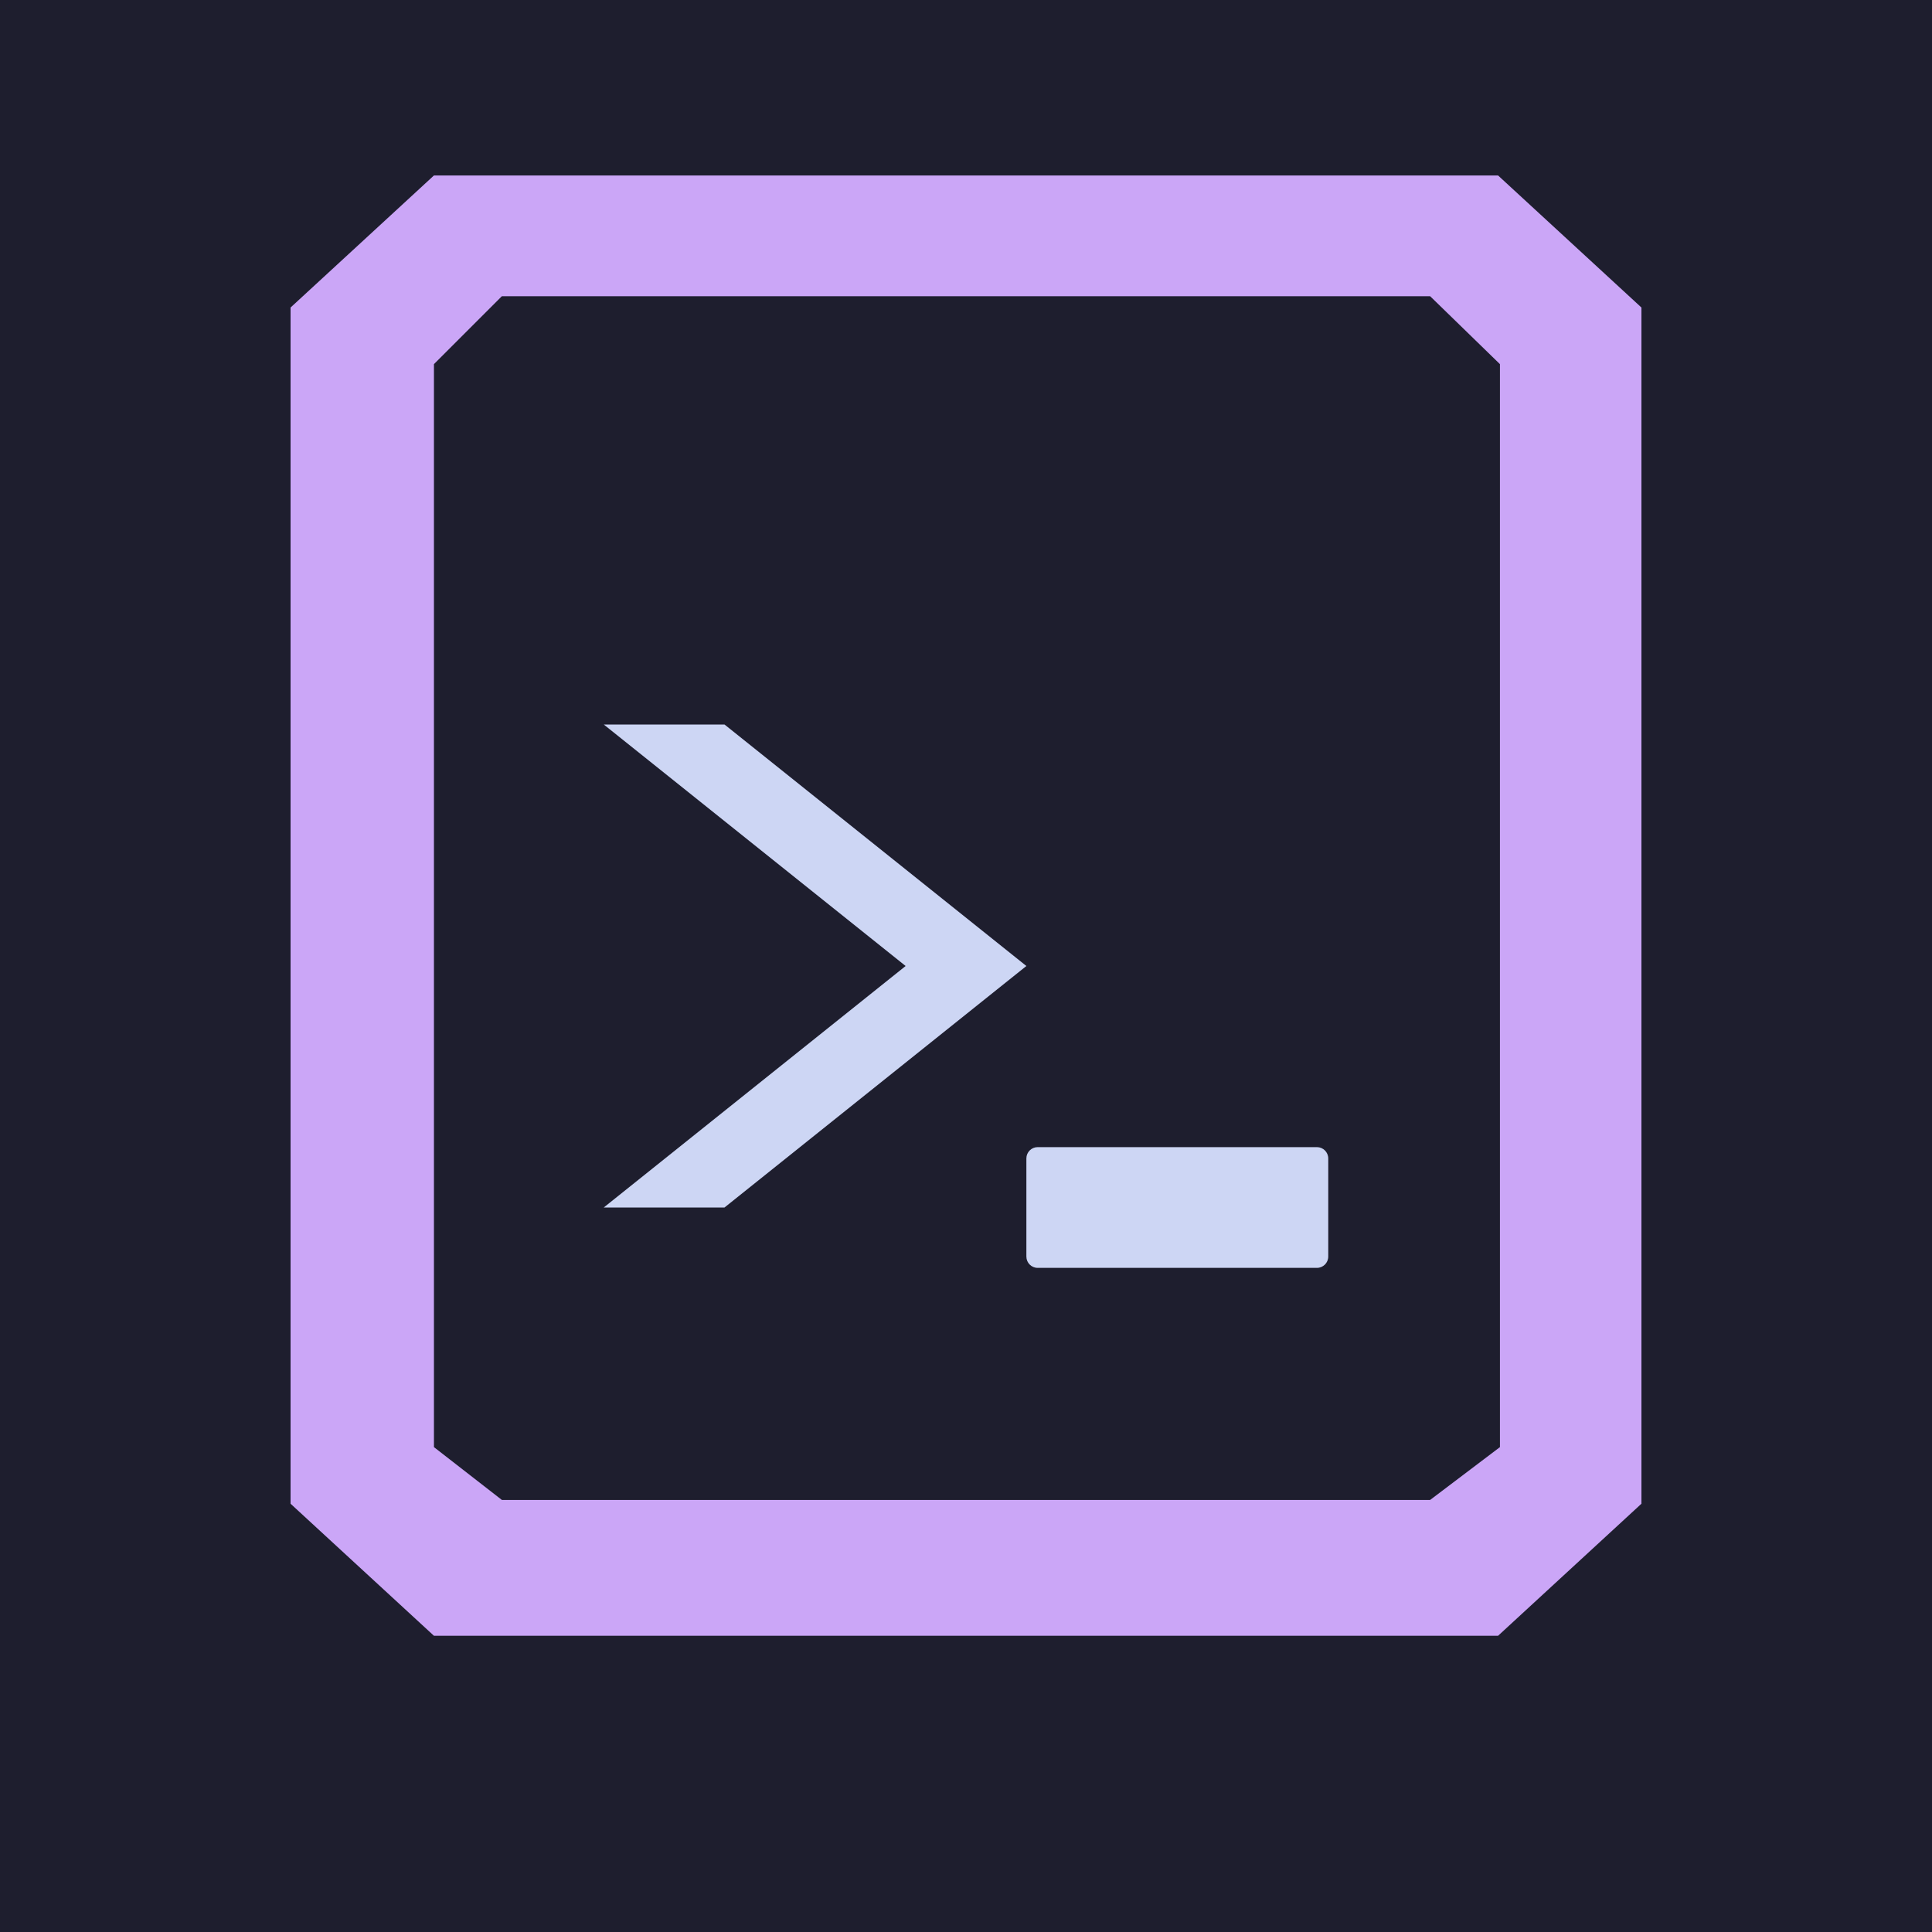
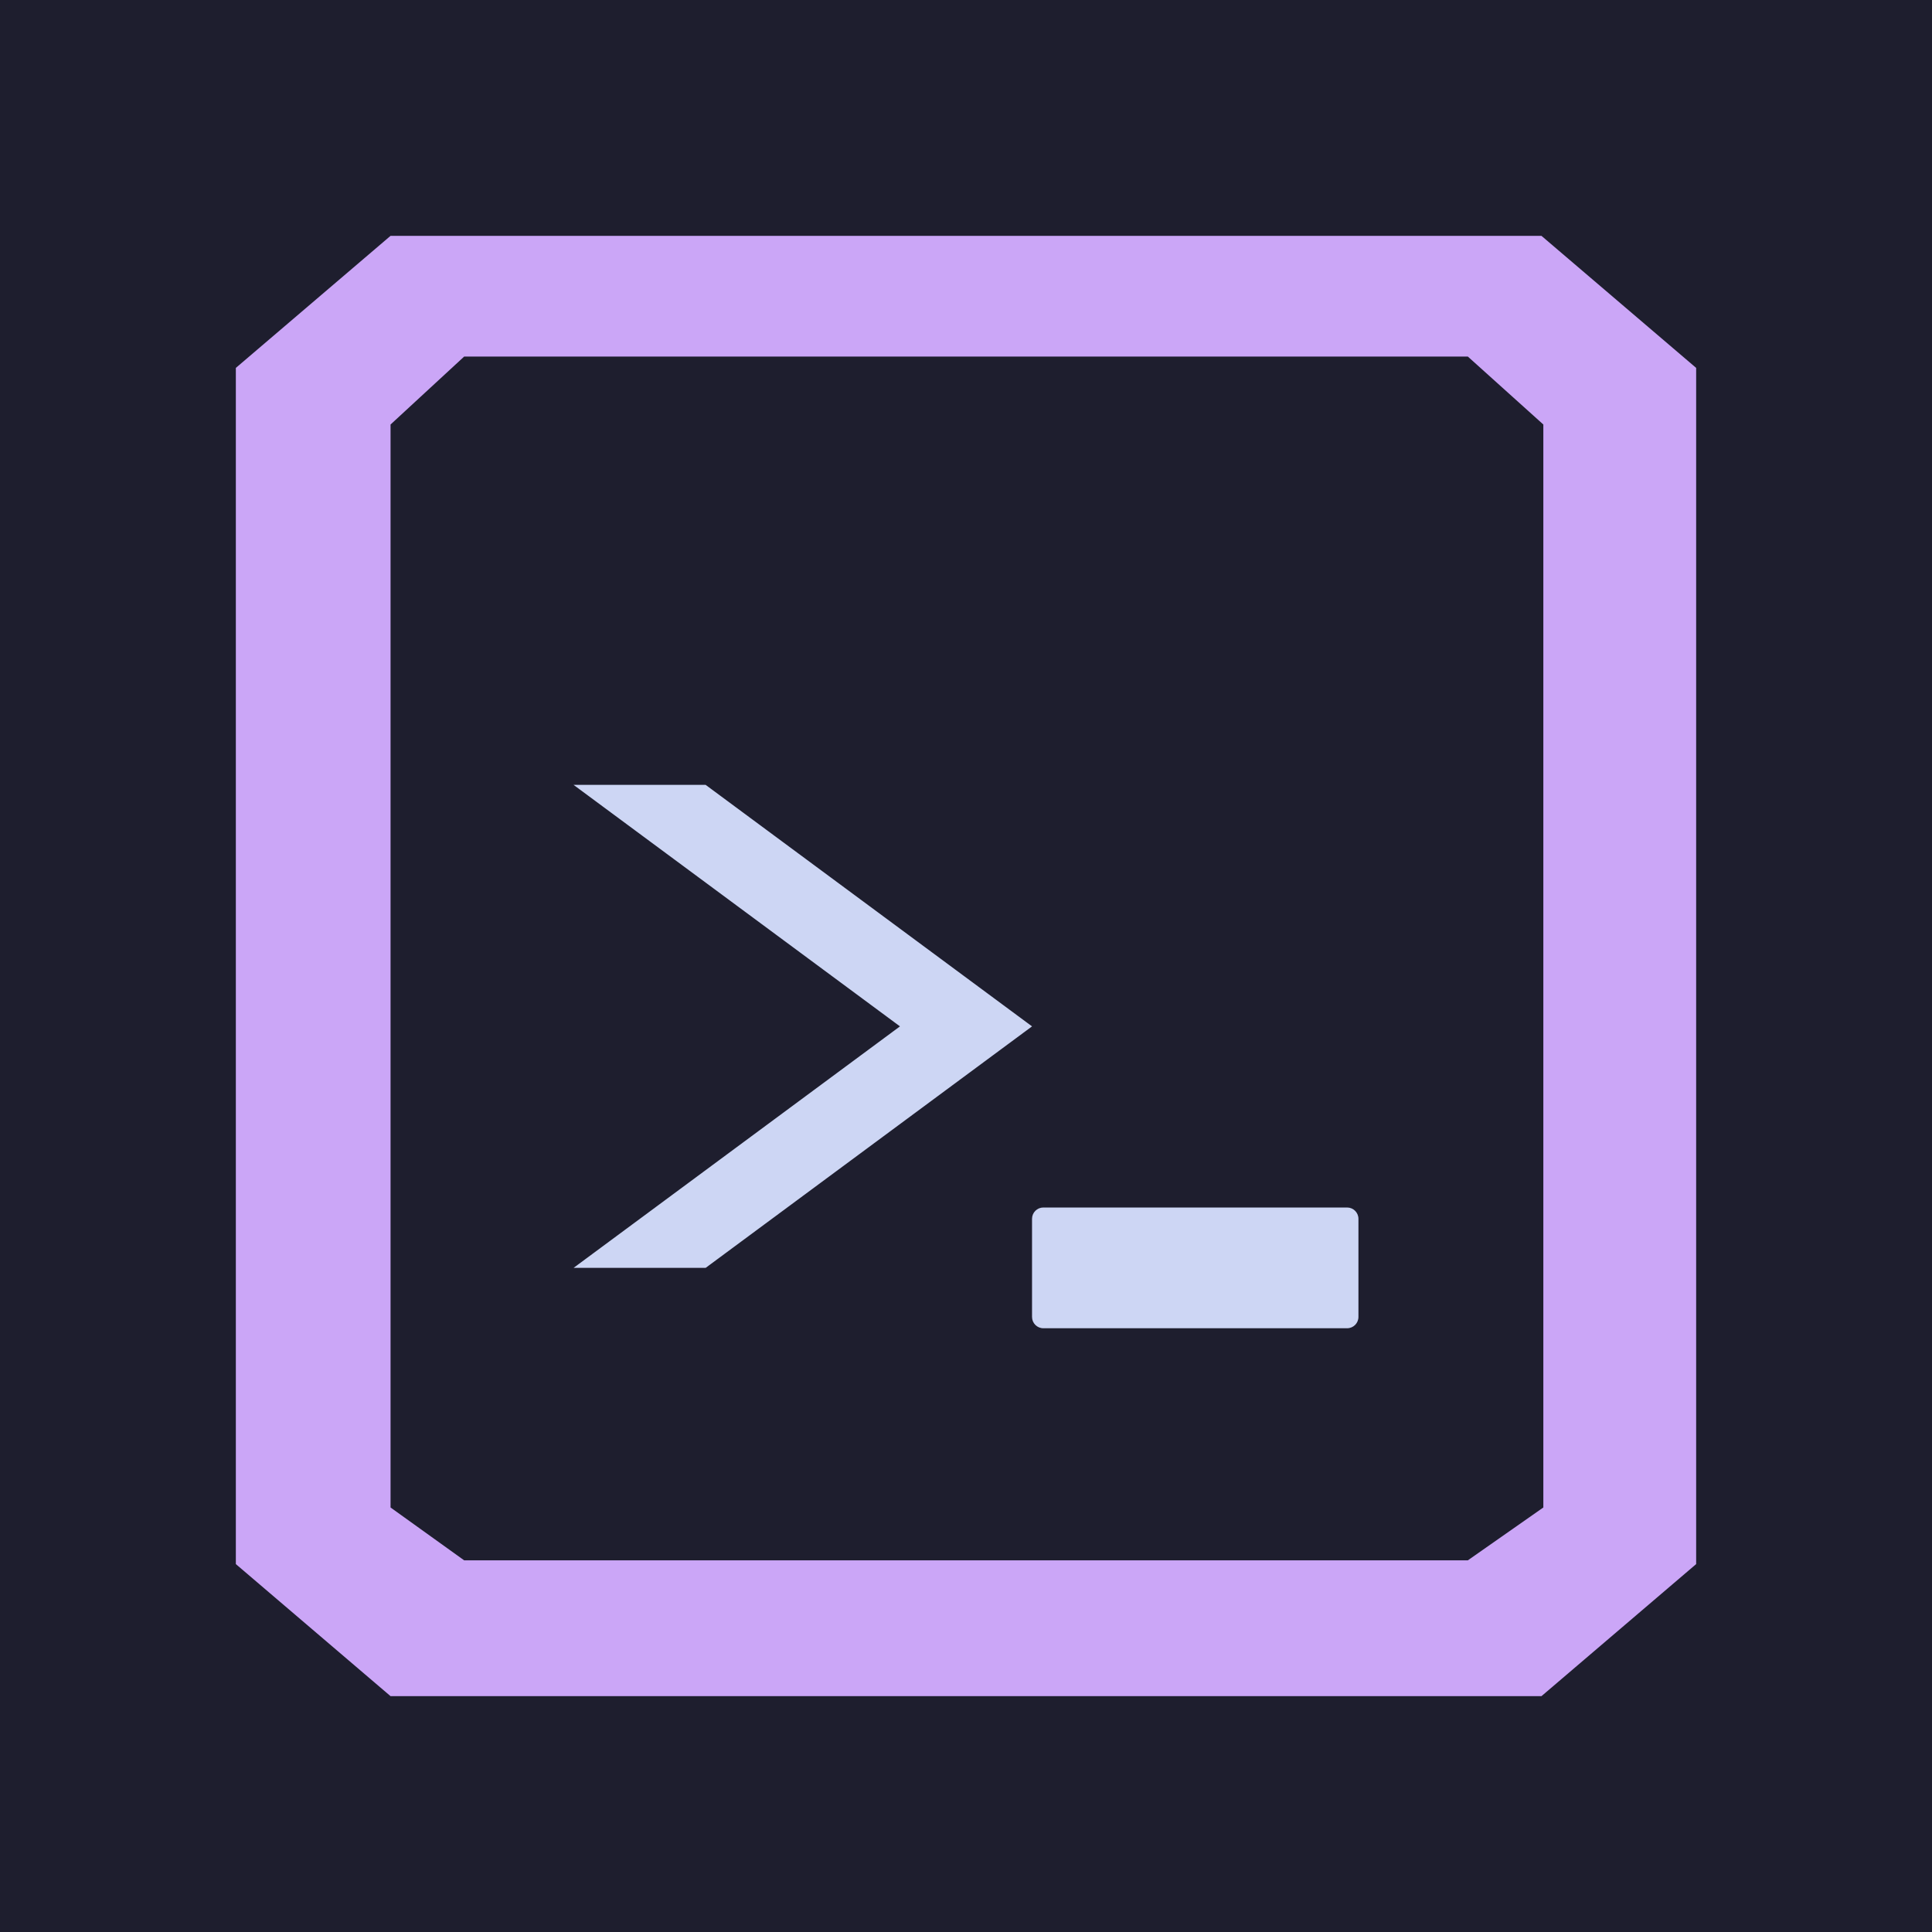
<svg xmlns="http://www.w3.org/2000/svg" viewBox="0 0 1024 1024" width="1024" height="1024">
  <rect width="1024" height="1024" fill="#1e1e2e" />
-   <path fill="#cba6f7" d="M 230 93 L 794 93 L 870 163 L 870 797 L 794 867 L 230 867 L 154 797 L 154 163 Z" />
-   <path fill="#1e1e2e" d="M 266 157 L 758 157 L 795 193 L 795 767 L 758 795 L 266 795 L 230 767 L 230 193 Z" />
-   <path fill="#cdd6f4" d="M 320 384 L 480 512 L 320 640 L 384 640 L 544 512 L 384 384 Z" />
-   <rect x="544" y="608" width="160" height="64" rx="6" fill="#cdd6f4" />
+   <path fill="#cba6f7" d="M 207 125 L 817 125 L 899 195 L 899 829 L 817 899 L 207 899 L 125 829 L 125 195 Z" />
+   <path fill="#1e1e2e" d="M 246 189 L 778 189 L 818 225 L 818 799 L 778 827 L 246 827 L 207 799 L 207 225 Z" />
+   <path fill="#cdd6f4" d="M 304 416 L 477 544 L 304 672 L 374 672 L 547 544 L 374 416 Z" />
+   <rect x="547" y="640" width="173" height="64" rx="6" fill="#cdd6f4" />
</svg>
